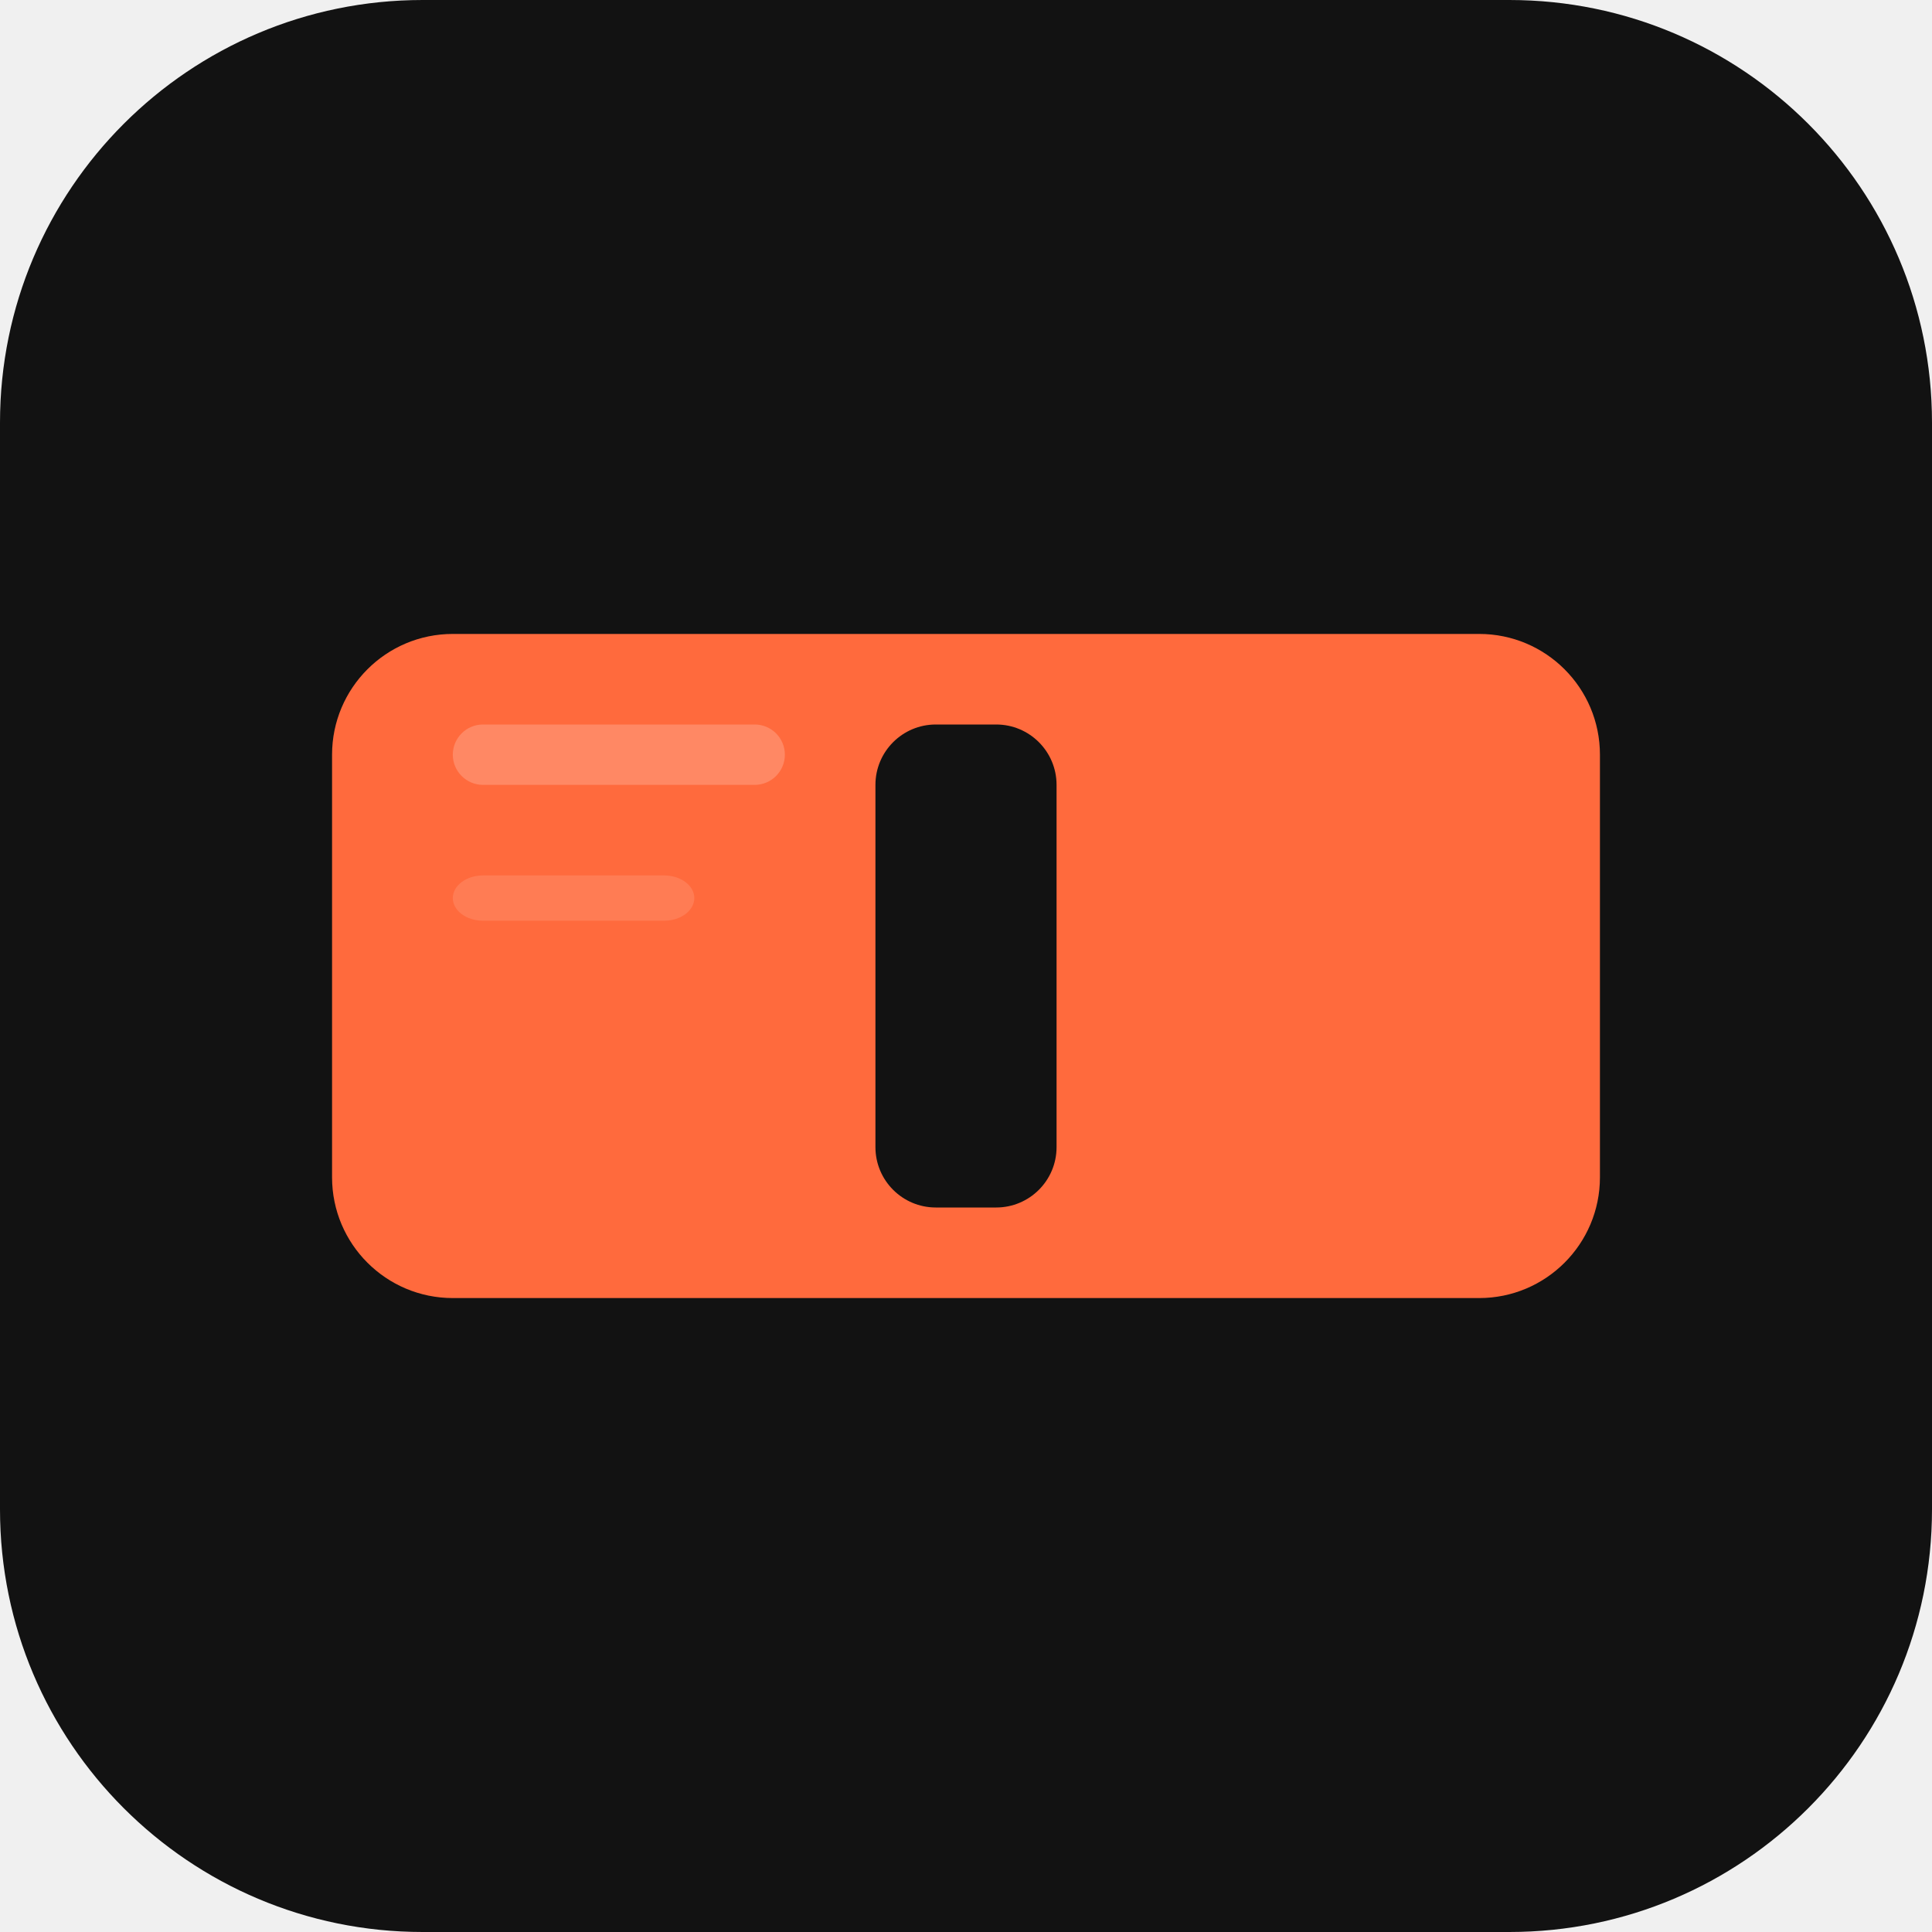
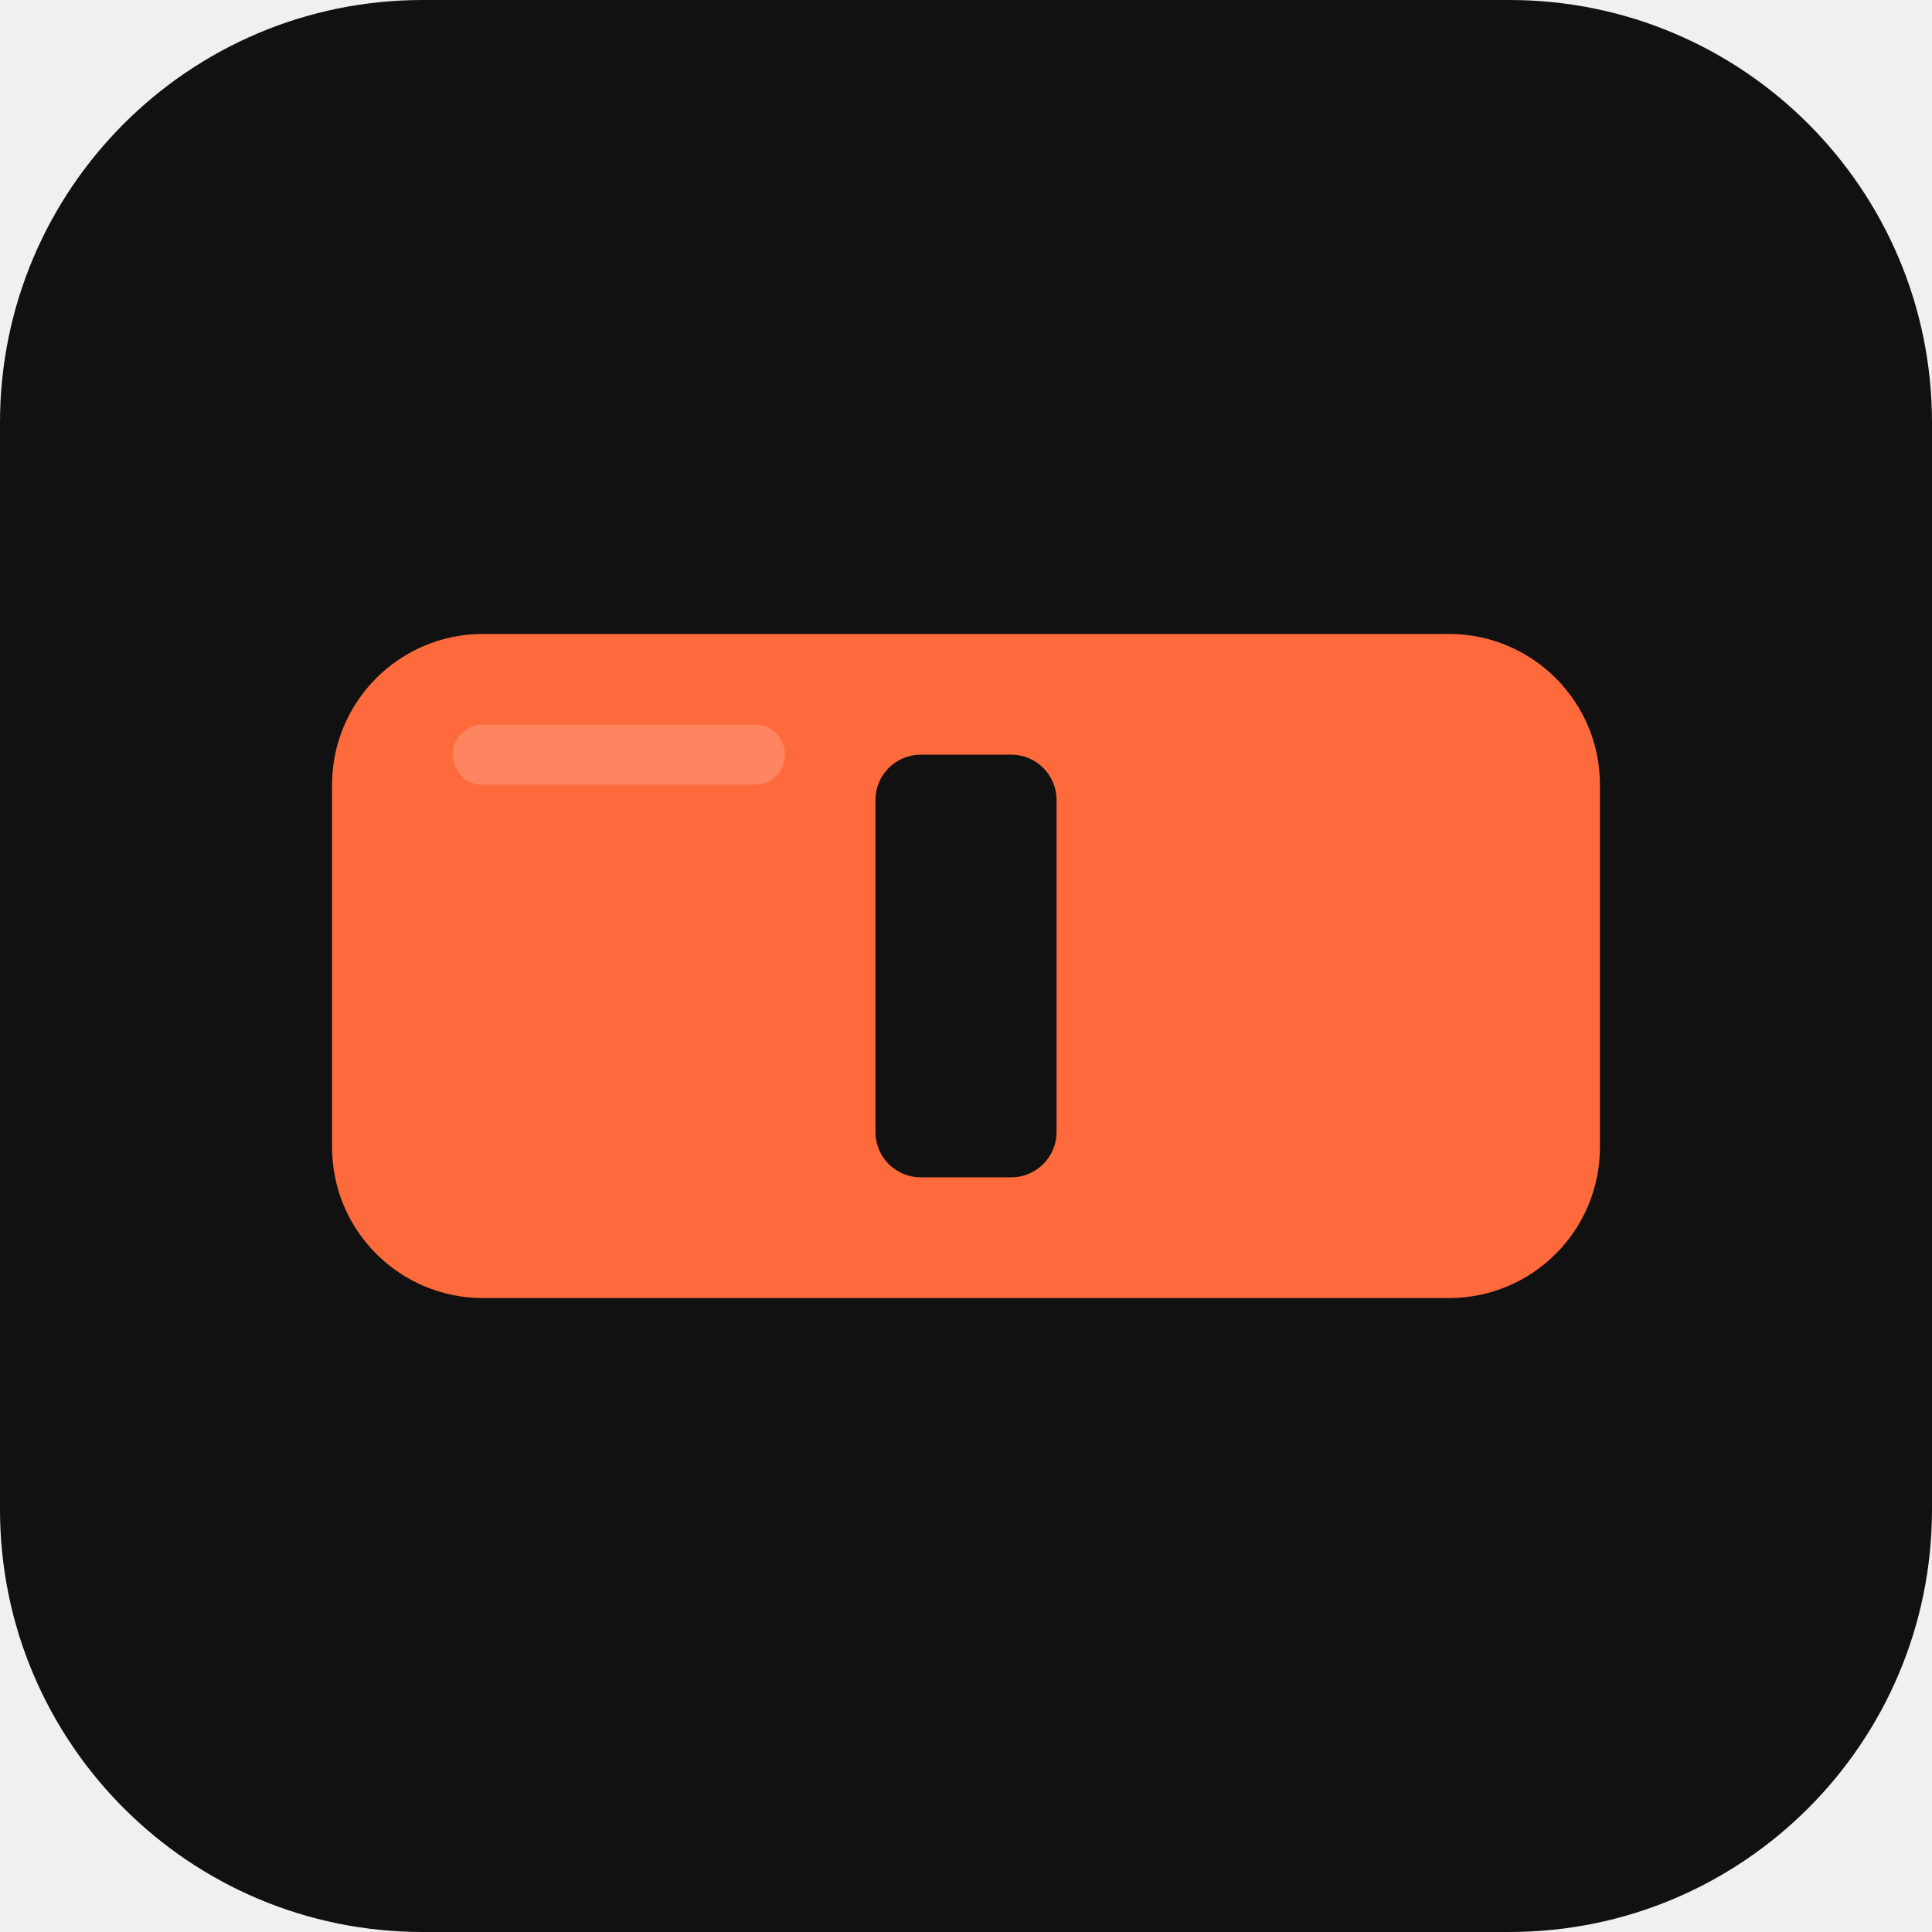
<svg xmlns="http://www.w3.org/2000/svg" viewBox="0 0 64 64">
  <defs>
-     <linearGradient id="t" x1="12" y1="18" x2="52" y2="46">
+     <linearGradient id="g" x1="12" y1="18" x2="52" y2="46">
      <stop offset="0%" stop-color="#ff6a3d" />
      <stop offset="100%" stop-color="#ff4e18" />
    </linearGradient>
  </defs>
-   <rect width="64" height="64" rx="14" fill="#121212" />
-   <rect x="11" y="21" width="42" height="22" rx="4" fill="url(#t)" />
-   <rect x="29" y="24" width="6" height="16" rx="2" fill="#121212" />
-   <rect x="15" y="24" width="11" height="2" rx="1" fill="#fff" opacity="0.2" />
-   <rect x="15" y="29" width="8" height="1.5" rx="1" fill="#fff" opacity="0.12" />
+   <rect width="64" height="64" rx="14" fill="#111" />
+   <rect x="11" y="21" width="42" height="22" rx="5" fill="url(#g)" />
+   <rect x="29" y="25" width="6" height="14" rx="1.5" fill="#111" />
+   <rect x="15" y="24" width="11" height="2" rx="1" fill="#fff" opacity="0.18" />
</svg>
